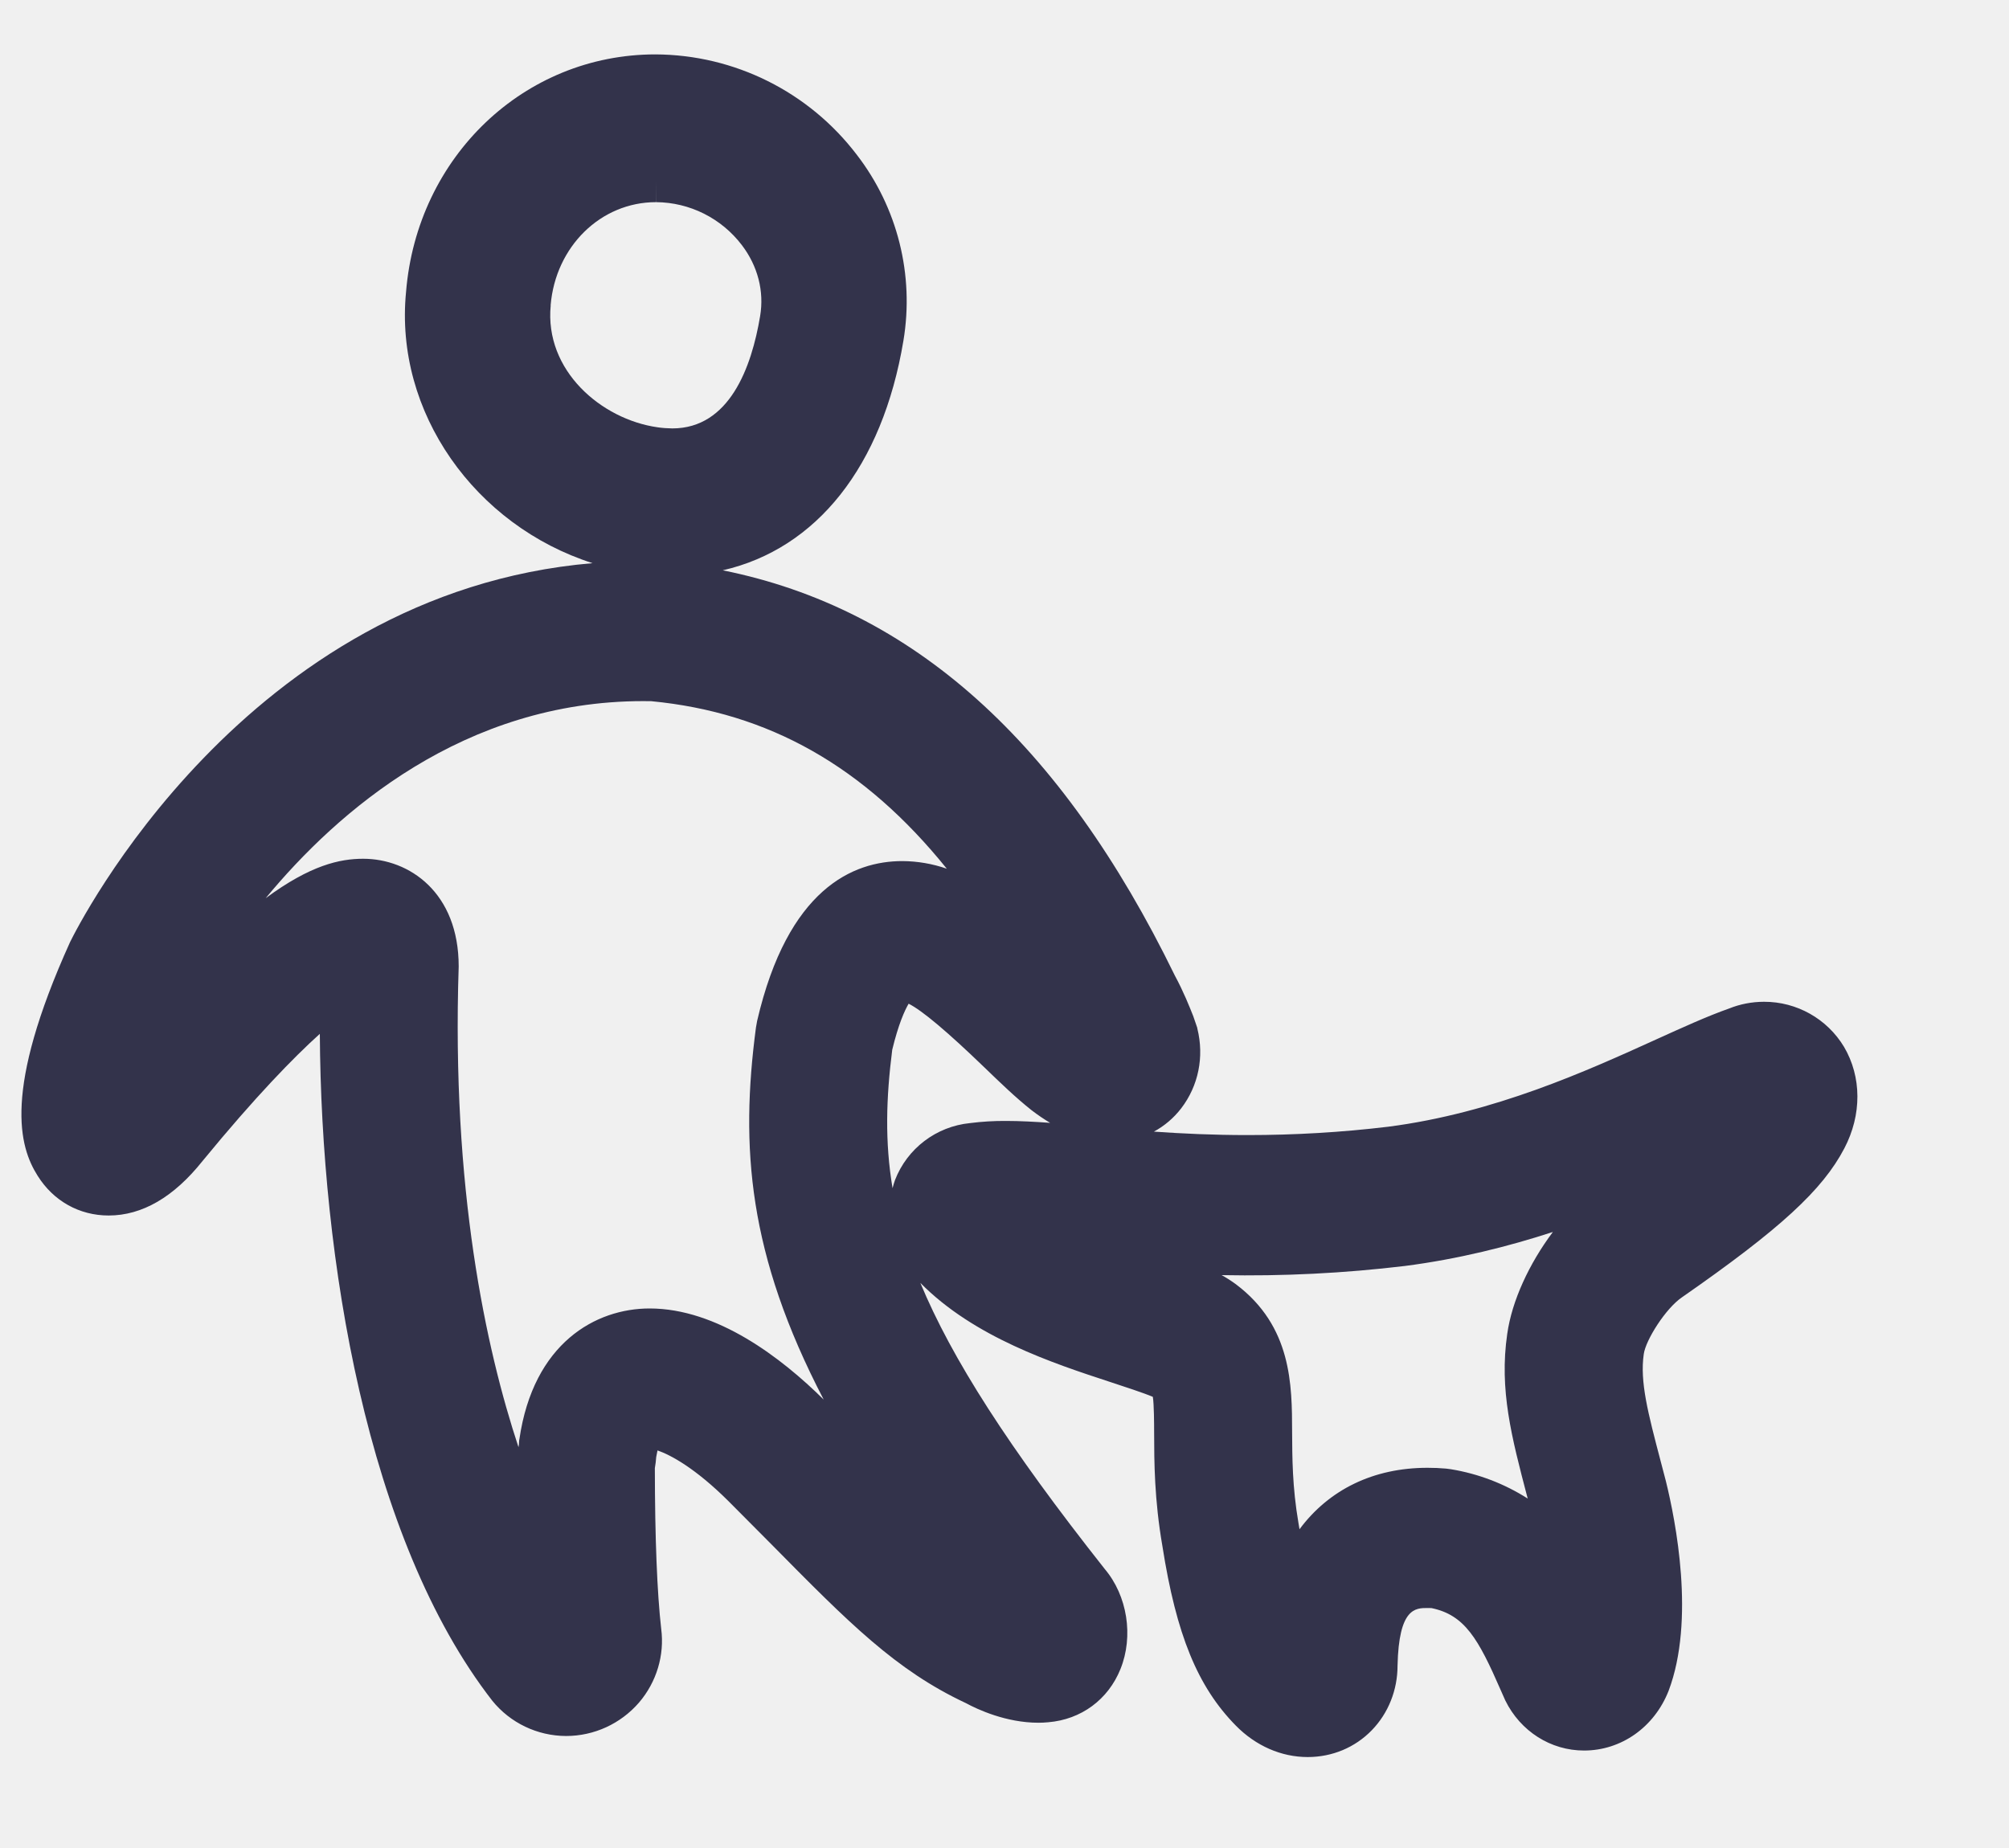
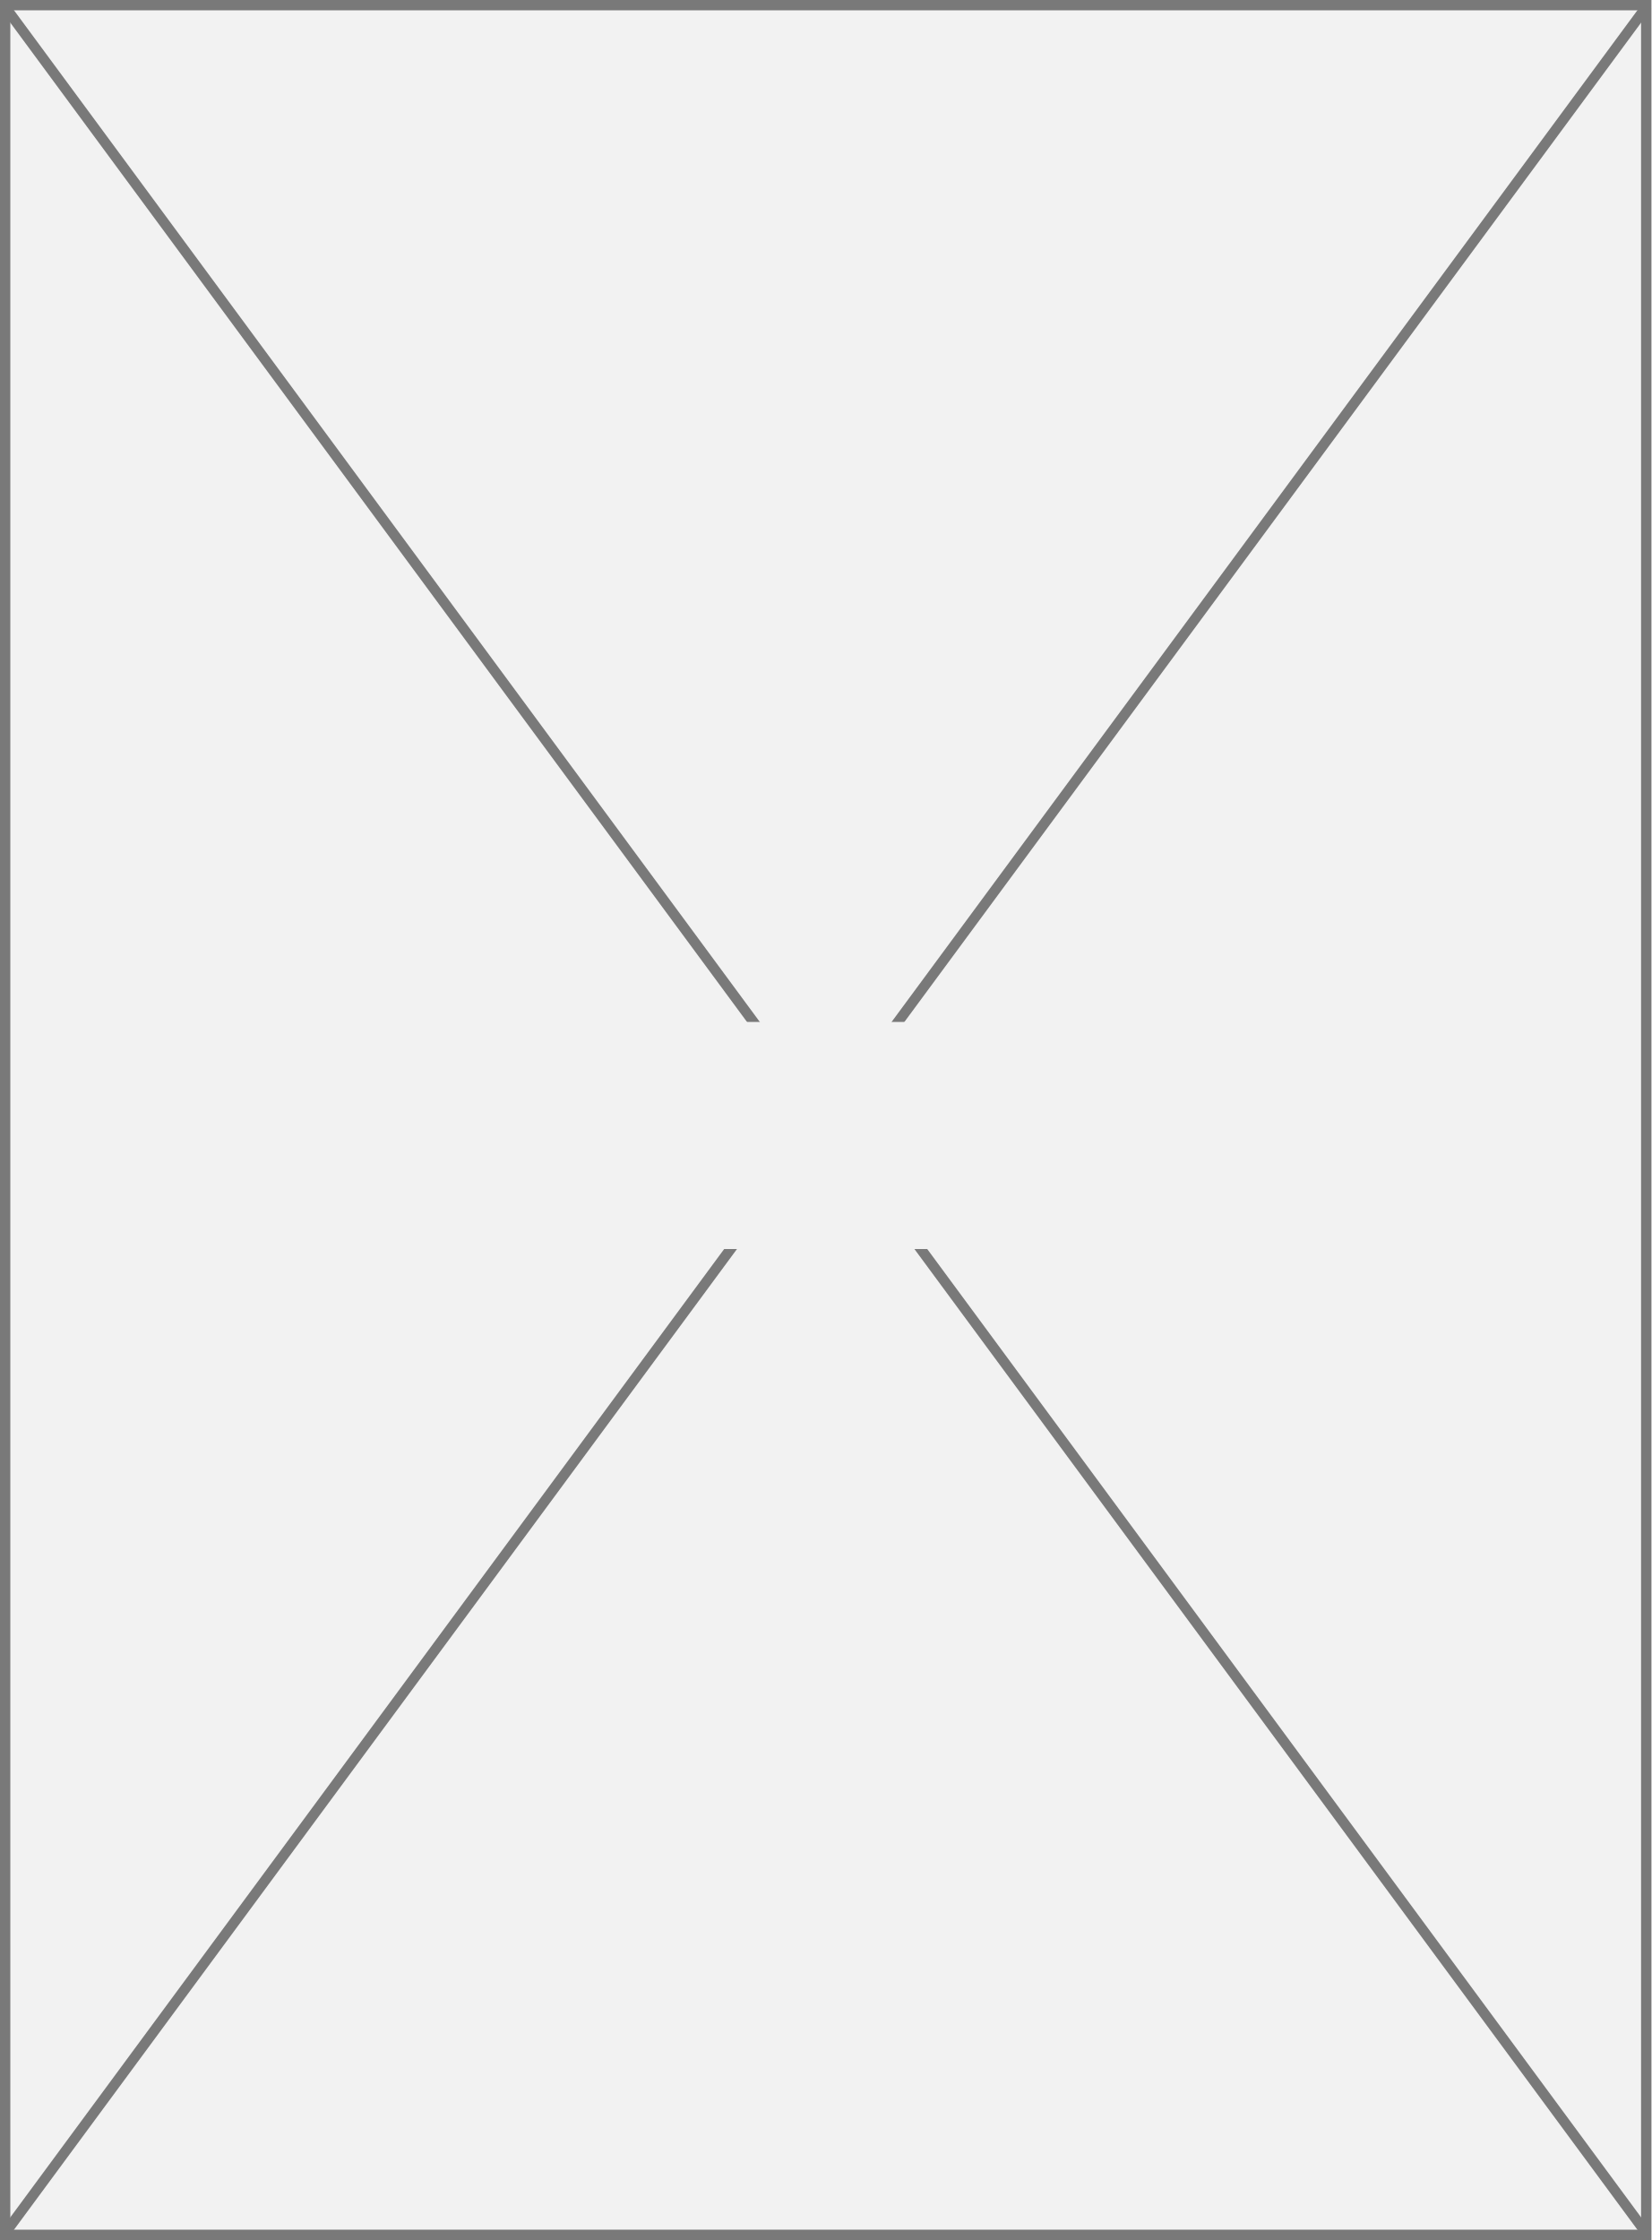
- <svg xmlns="http://www.w3.org/2000/svg" version="1.1" width="25px" height="23px">
-   <g transform="matrix(1 0 0 1 -38 -377 )">
-     <path d="M 11.107 14.788  C 11.01 14.212  11.027 13.663  11.103 13.065  C 11.181 12.743  11.259 12.574  11.307 12.492  C 11.475 12.576  11.79 12.841  12.251 13.286  C 12.45 13.478  12.637 13.659  12.836 13.817  C 12.914 13.877  12.991 13.929  13.068 13.975  C 12.876 13.961  12.692 13.951  12.519 13.951  C 12.369 13.95  12.219 13.959  12.07 13.978  C 11.65 14.02  11.289 14.294  11.137 14.688  C 11.125 14.721  11.116 14.755  11.107 14.788  Z M 5.708 12.028  C 5.708 11.107  5.092 10.688  4.52 10.688  C 4.229 10.688  3.863 10.767  3.306 11.179  C 4.202 10.094  5.774 8.726  8.004 8.726  L 8.105 8.727  C 9.565 8.867  10.755 9.538  11.782 10.812  C 11.604 10.75  11.417 10.718  11.229 10.717  C 10.615 10.717  9.804 11.062  9.422 12.705  L 9.407 12.789  C 9.211 14.275  9.307 15.609  10.25 17.419  C 9.722 16.897  8.924 16.285  8.084 16.285  C 7.415 16.285  6.637 16.713  6.463 17.914  L 6.461 17.922  L 6.457 17.981  L 6.452 18.011  C 6.043 16.775  5.617 14.792  5.708 12.028  Z M 6.853 3.801  L 6.852 3.8  C 6.913 3.068  7.476 2.516  8.163 2.516  L 8.164 2.251  L 8.164 2.516  C 8.584 2.519  8.978 2.717  9.232 3.051  C 9.43 3.311  9.511 3.625  9.459 3.934  C 9.353 4.572  9.077 5.332  8.366 5.332  C 8.304 5.331  8.243 5.327  8.182 5.318  C 7.482 5.218  6.774 4.611  6.853 3.801  Z M 18.756 16.602  C 18.655 17.297  18.81 17.885  19.006 18.633  L 19.011 18.651  C 18.721 18.466  18.396 18.342  18.056 18.286  L 17.995 18.278  C 17.918 18.271  17.841 18.268  17.764 18.268  C 17.091 18.268  16.538 18.539  16.171 19.033  L 16.158 18.955  C 16.081 18.504  16.081 18.142  16.079 17.822  C 16.078 17.237  16.076 16.508  15.38 15.984  C 15.323 15.942  15.264 15.904  15.202 15.87  C 15.964 15.885  16.726 15.847  17.483 15.756  C 18.149 15.67  18.768 15.514  19.324 15.333  C 19.03 15.725  18.814 16.189  18.756 16.602  Z M 22.947 13.029  C 22.737 12.68  22.359 12.467  21.952 12.468  C 21.799 12.468  21.65 12.498  21.519 12.551  C 21.246 12.647  20.933 12.79  20.602 12.94  C 19.754 13.325  18.594 13.853  17.275 14.023  C 16.694 14.093  16.11 14.127  15.525 14.127  C 15.098 14.127  14.714 14.109  14.359 14.084  C 14.489 14.014  14.605 13.916  14.699 13.794  C 14.913 13.515  14.987 13.154  14.9 12.802  L 14.898 12.79  L 14.855 12.665  L 14.85 12.65  C 14.802 12.529  14.73 12.346  14.62 12.142  C 13.201 9.231  11.357 7.574  8.994 7.098  C 10.159 6.831  10.981 5.807  11.242 4.241  C 11.379 3.422  11.169 2.584  10.662 1.926  C 10.066 1.143  9.14 0.681  8.156 0.677  C 6.524 0.677  5.19 1.95  5.053 3.632  C 4.905 5.132  5.914 6.542  7.374 7.009  C 3.045 7.377  0.965 11.535  0.871 11.727  C 0.034 13.578  0.24 14.272  0.468 14.633  C 0.665 14.948  0.988 15.128  1.352 15.128  C 1.769 15.128  2.163 14.899  2.521 14.449  C 3.181 13.645  3.656 13.159  3.98 12.867  C 3.996 15.662  4.561 19.152  6.126 21.167  C 6.35 21.444  6.688 21.605  7.044 21.606  C 7.393 21.606  7.723 21.454  7.951 21.191  C 8.17 20.936  8.271 20.6  8.228 20.273  C 8.177 19.822  8.15 19.149  8.149 18.272  C 8.157 18.226  8.163 18.179  8.166 18.133  C 8.172 18.1  8.177 18.074  8.182 18.052  C 8.341 18.106  8.652 18.271  9.067 18.685  C 9.258 18.876  9.434 19.054  9.601 19.222  C 10.564 20.198  11.147 20.788  12.02 21.197  C 12.162 21.274  12.518 21.441  12.924 21.441  C 12.962 21.441  13 21.439  13.044 21.435  C 13.454 21.401  13.79 21.153  13.943 20.773  C 14.109 20.362  14.028 19.859  13.747 19.527  C 12.551 18.014  11.843 16.907  11.453 15.967  C 12.12 16.643  13.1 16.966  13.827 17.204  C 13.968 17.25  14.245 17.341  14.346 17.385  C 14.361 17.479  14.362 17.727  14.362 17.828  C 14.363 18.197  14.364 18.657  14.465 19.243  C 14.638 20.346  14.903 20.993  15.379 21.477  C 15.627 21.729  15.944 21.868  16.273 21.868  C 16.579 21.868  16.862 21.749  17.07 21.535  C 17.277 21.322  17.391 21.034  17.391 20.73  C 17.407 20.013  17.613 20.013  17.764 20.013  C 17.78 20.013  17.797 20.013  17.813 20.014  C 18.227 20.1  18.395 20.393  18.674 21.033  L 18.732 21.164  C 18.921 21.548  19.297 21.787  19.712 21.787  C 20.174 21.787  20.586 21.497  20.764 21.044  C 21.097 20.164  20.852 18.927  20.73 18.433  L 20.664 18.181  C 20.508 17.588  20.405 17.196  20.455 16.853  C 20.479 16.677  20.729 16.282  20.932 16.145  C 22.151 15.297  22.68 14.811  22.951 14.292  C 23.17 13.874  23.167 13.402  22.947 13.029  Z " fill-rule="nonzero" fill="#33334b" stroke="none" transform="matrix(1 0 0 1 38 377 )" />
+ <svg xmlns="http://www.w3.org/2000/svg" version="1.1" width="160px" height="217px">
+   <defs>
+     <mask fill="white" id="clip2676">
+       <path d="M 236 402  L 276 402  L 276 424  L 236 424  Z M 175 303  L 335 303  L 335 520  L 175 520  Z " fill-rule="evenodd" />
+     </mask>
+   </defs>
+   <g transform="matrix(1 0 0 1 -175 -303 )">
+     <path d="M 175.5 303.5  L 334.5 303.5  L 334.5 519.5  L 175.5 519.5  L 175.5 303.5  Z " fill-rule="nonzero" fill="#f2f2f2" stroke="none" />
+     <path d="M 175.5 303.5  L 334.5 303.5  L 334.5 519.5  L 175.5 519.5  L 175.5 303.5  Z " stroke-width="1" stroke="#797979" fill="none" />
+     <path d="M 175.402 303.546  L 334.598 519.454  M 334.598 303.546  L 175.402 519.454  " stroke-width="1" stroke="#797979" fill="none" mask="url(#clip2676)" />
  </g>
</svg>
